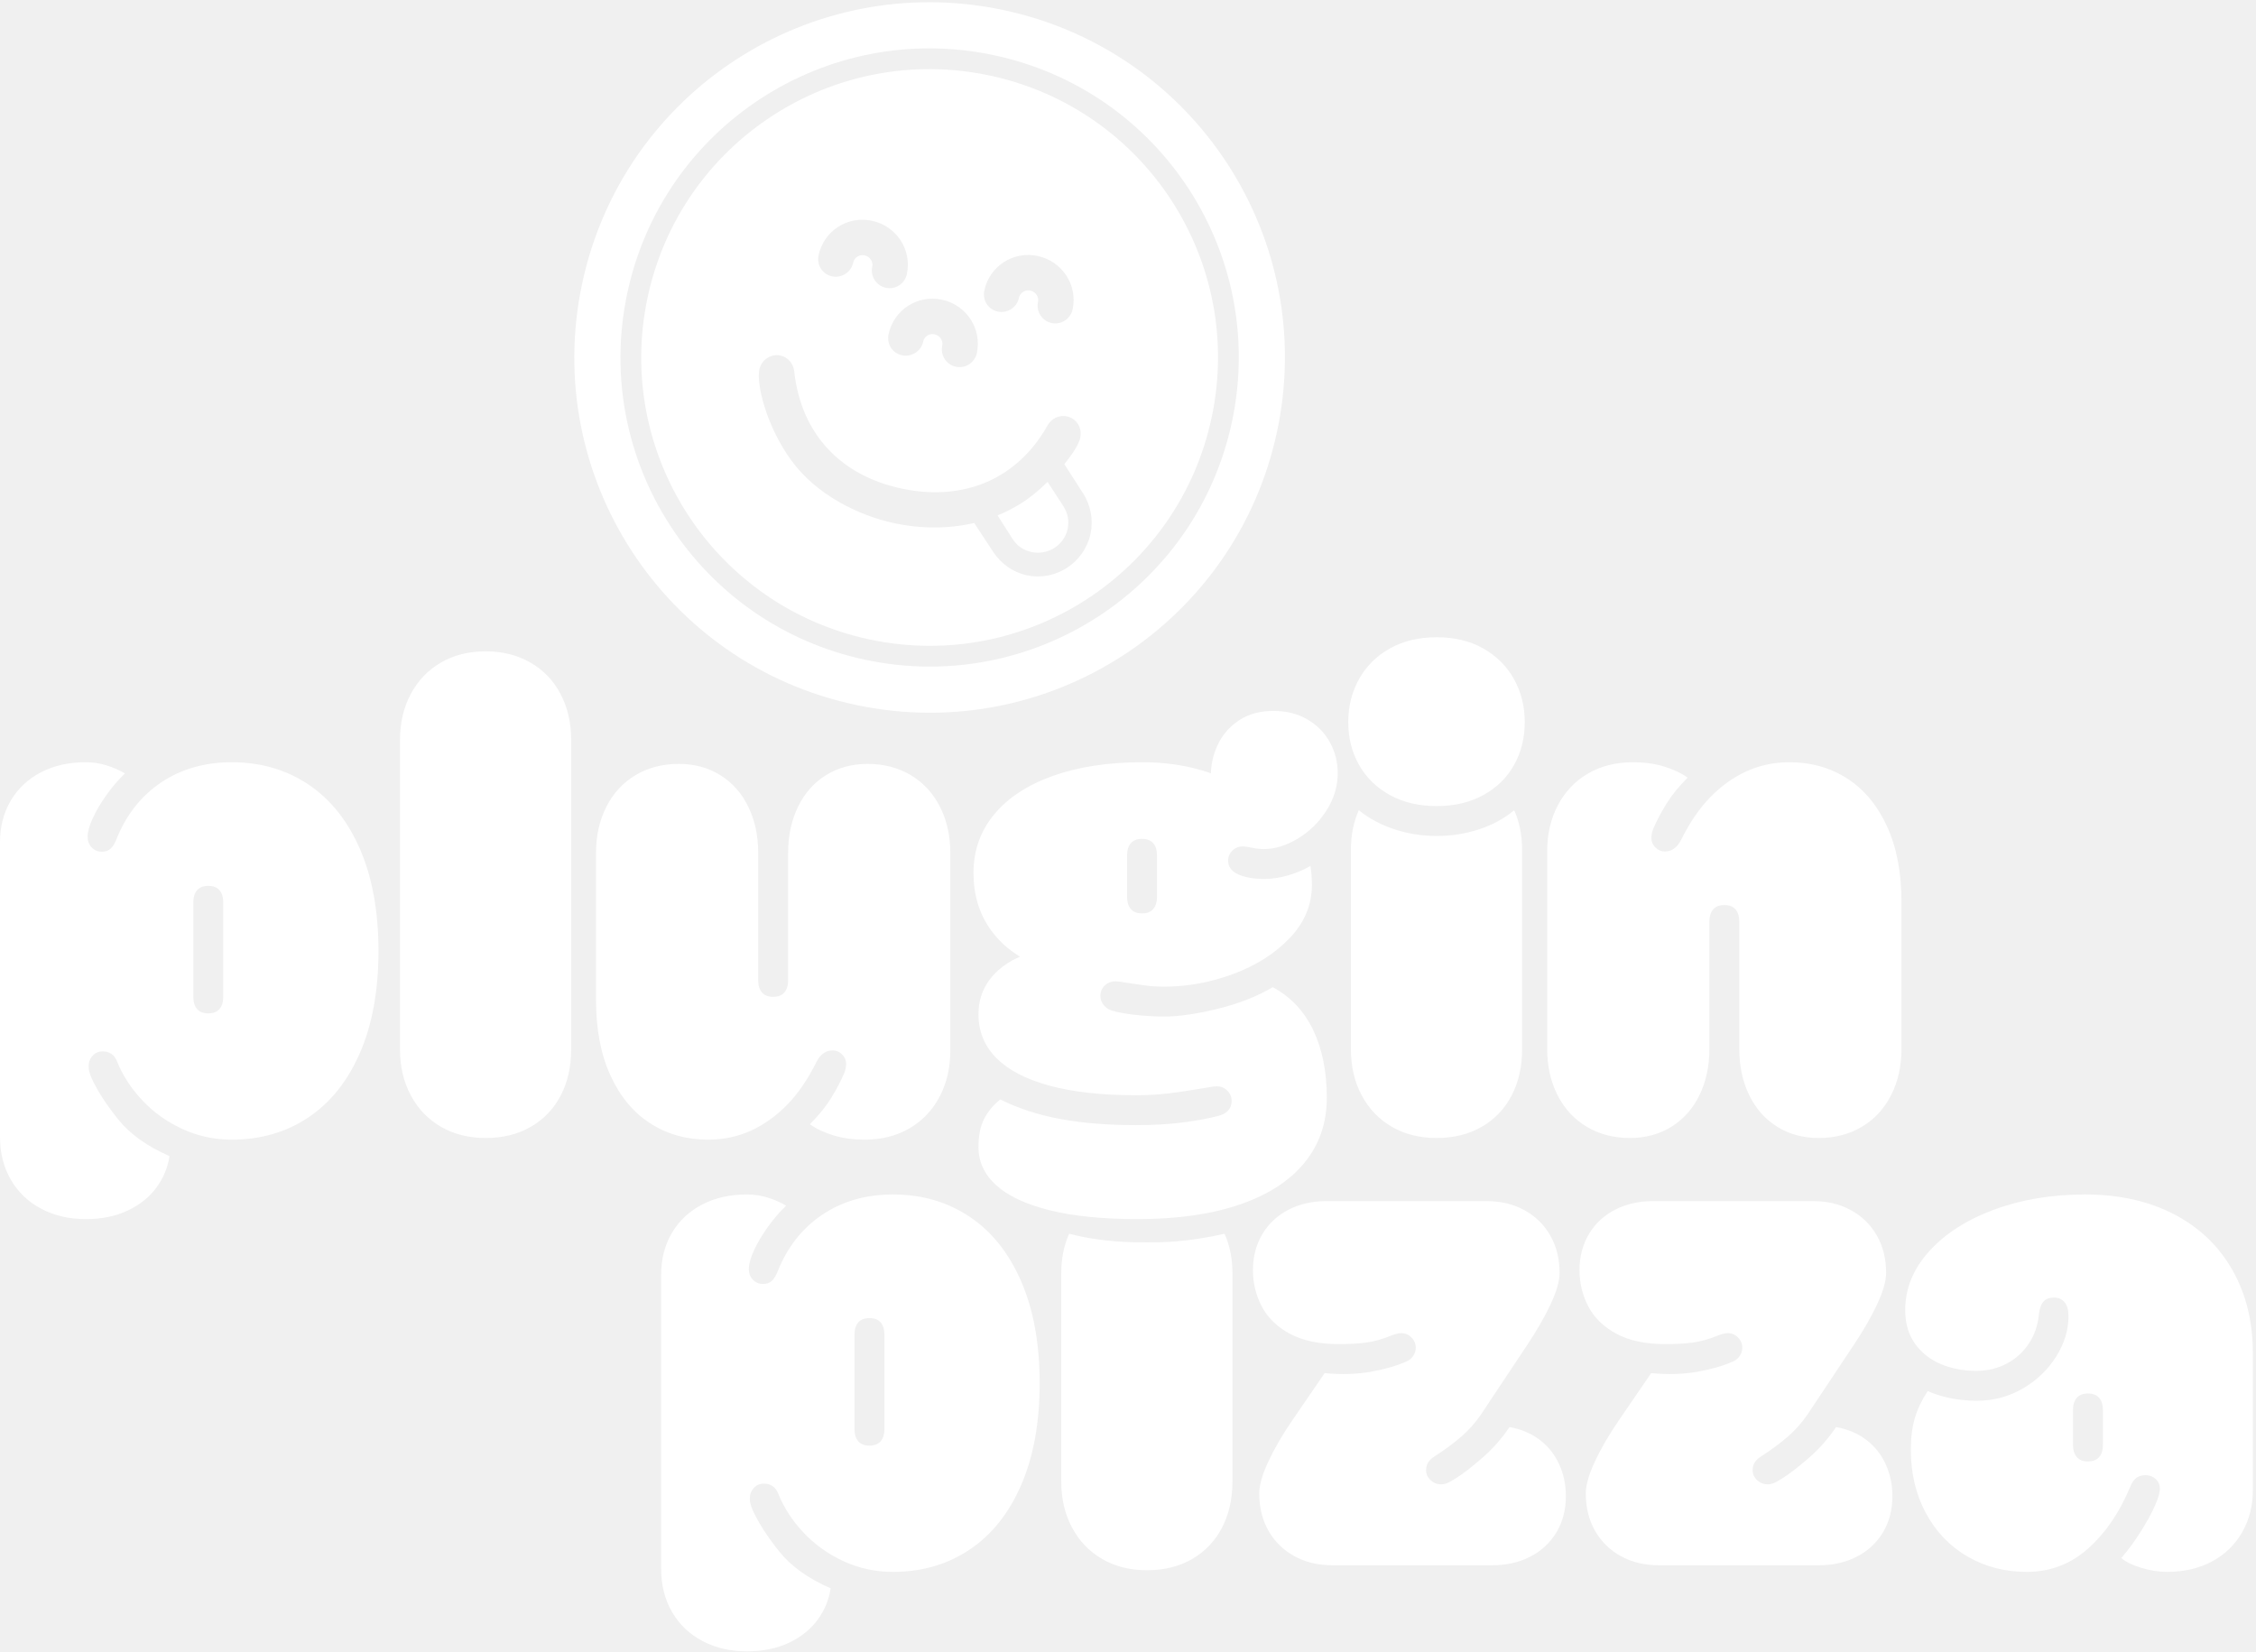
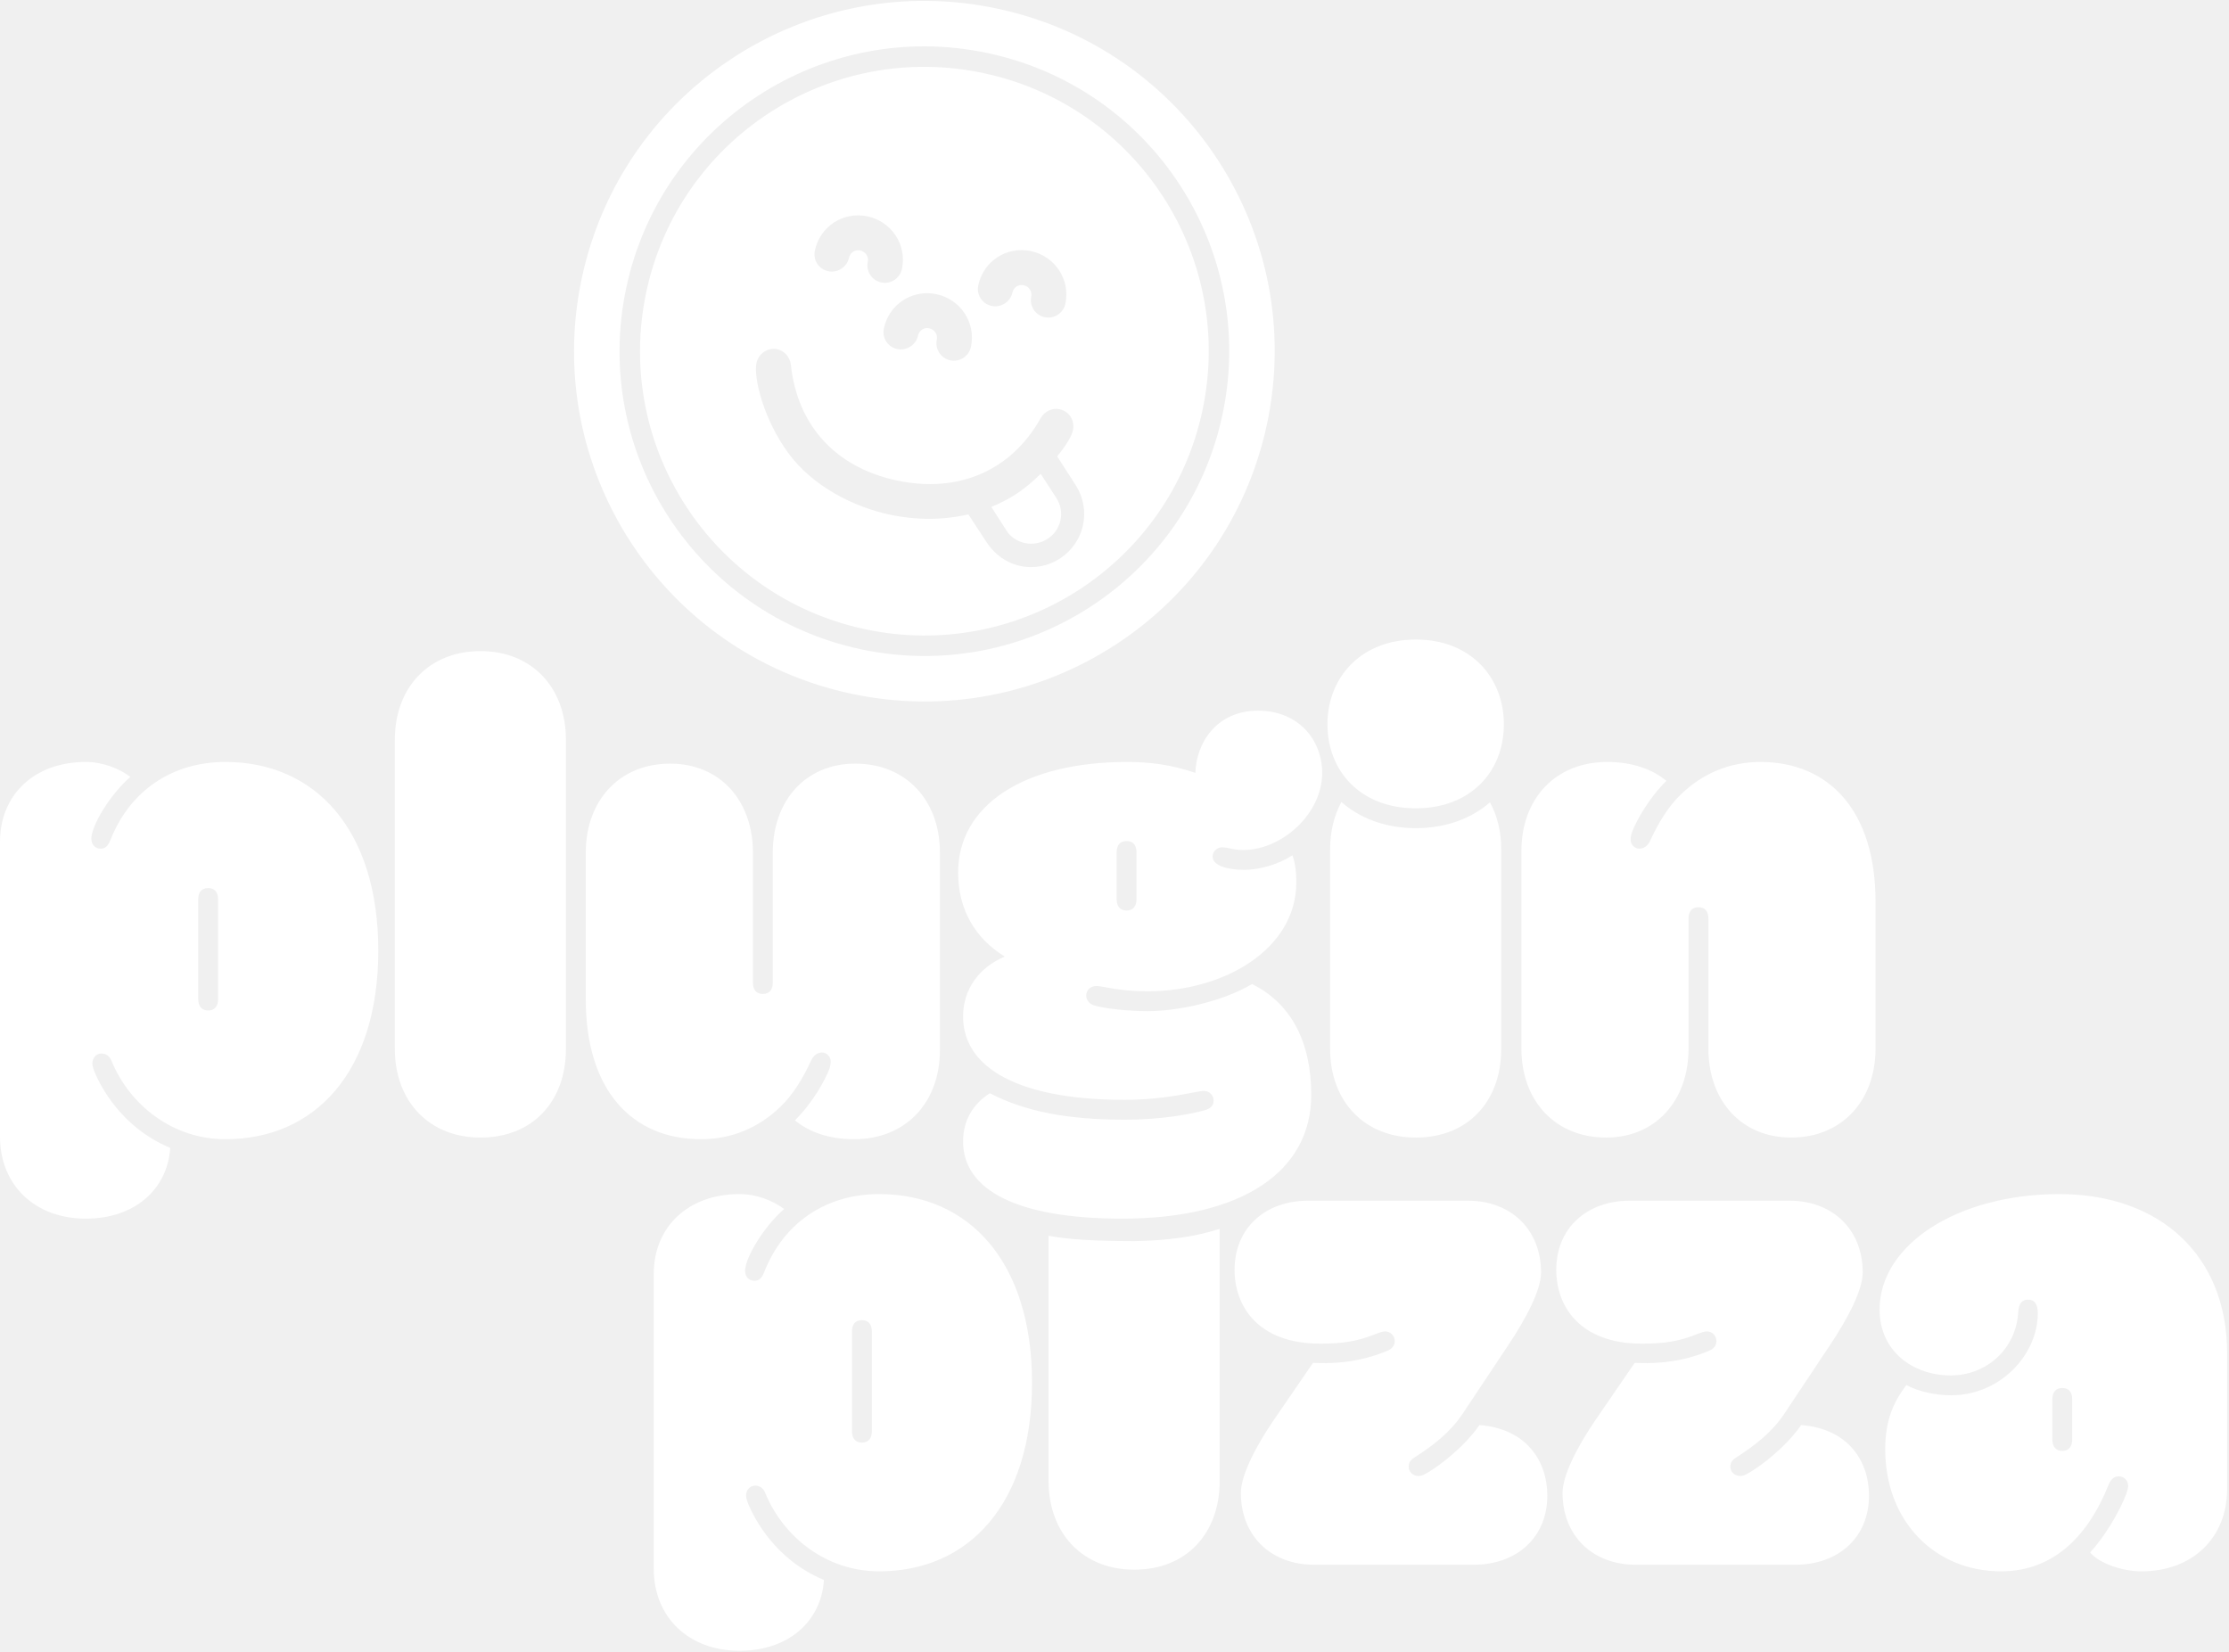
- <svg xmlns="http://www.w3.org/2000/svg" width="489" height="358">
+ <svg xmlns="http://www.w3.org/2000/svg" width="490" height="363">
  <g fill="#FFF" fill-rule="nonzero">
-     <path d="M18.589 264.294c3.474 0 6.516-.623 9.126-1.87 2.61-1.245 4.67-2.896 6.18-4.951 1.51-2.056 2.454-4.317 2.832-6.783v-.062c-4.822-2.1-8.515-4.74-11.079-7.916-2.563-3.177-4.48-6.135-5.748-8.876-.46-1.018-.69-1.904-.69-2.659 0-.908.289-1.675.868-2.301.579-.627 1.297-.94 2.156-.94 1.518 0 2.56.717 3.123 2.151 1.23 3.048 3.057 5.864 5.48 8.448 2.422 2.584 5.31 4.652 8.662 6.205 3.353 1.553 6.931 2.329 10.736 2.329 6.258 0 11.789-1.603 16.592-4.809 4.802-3.206 8.538-7.883 11.206-14.031 2.668-6.149 4.003-13.505 4.003-22.07s-1.335-15.922-4.003-22.07c-2.668-6.149-6.404-10.826-11.206-14.032-4.803-3.205-10.334-4.808-16.592-4.808-5.856 0-10.963 1.463-15.32 4.39-4.357 2.928-7.591 7.05-9.702 12.367-.353.888-.769 1.55-1.246 1.988-.477.438-1.102.657-1.877.657-.903 0-1.645-.312-2.225-.936-.58-.624-.871-1.392-.871-2.304 0-1.066.369-2.405 1.107-4.017.738-1.611 1.727-3.289 2.967-5.032a33.262 33.262 0 0 1 4.014-4.69 18.578 18.578 0 0 0-4.06-1.77 15.237 15.237 0 0 0-4.433-.653c-3.684 0-6.926.73-9.725 2.189-2.8 1.46-4.976 3.505-6.531 6.136C.778 176.206 0 179.196 0 182.546v63.949c0 3.493.79 6.59 2.368 9.294 1.58 2.704 3.78 4.797 6.604 6.28 2.823 1.484 6.028 2.225 9.617 2.225Zm26.556-44.6c-1.08 0-1.89-.316-2.431-.948-.54-.631-.81-1.491-.81-2.58v-20.588c0-1.09.27-1.95.81-2.581s1.35-.947 2.43-.947 1.89.316 2.43.947c.54.631.81 1.492.81 2.581v20.587c0 1.09-.27 1.95-.81 2.581-.54.632-1.35.947-2.43.947Zm60.145 27.016c3.732 0 6.998-.813 9.797-2.44 2.799-1.627 4.952-3.888 6.46-6.783 1.506-2.894 2.26-6.232 2.26-10.012V160.44c0-3.732-.766-7.058-2.297-9.976-1.53-2.92-3.708-5.192-6.531-6.819-2.823-1.627-6.053-2.44-9.69-2.44-3.684 0-6.925.813-9.724 2.44-2.8 1.627-4.977 3.9-6.532 6.819-1.555 2.918-2.332 6.244-2.332 9.976v67.035c0 3.732.777 7.058 2.332 9.976 1.555 2.92 3.733 5.192 6.532 6.819 2.799 1.627 6.04 2.44 9.725 2.44Zm82.107.359c3.684 0 6.926-.813 9.725-2.44 2.8-1.627 4.976-3.912 6.532-6.855 1.555-2.942 2.332-6.28 2.332-10.012v-42.848c0-3.732-.747-7.07-2.242-10.012-1.495-2.943-3.603-5.227-6.324-6.854-2.721-1.627-5.843-2.44-9.365-2.44-3.39 0-6.392.813-9.008 2.44-2.616 1.627-4.64 3.911-6.072 6.854-1.431 2.943-2.147 6.28-2.147 10.012v27.663c0 1.086-.27 1.946-.81 2.579-.54.632-1.35.949-2.43.949s-1.89-.317-2.43-.95c-.54-.632-.811-1.492-.811-2.578v-27.663c0-3.732-.716-7.07-2.148-10.012-1.431-2.943-3.455-5.227-6.07-6.854-2.616-1.627-5.619-2.44-9.01-2.44-3.522 0-6.643.813-9.364 2.44-2.72 1.627-4.828 3.911-6.323 6.854s-2.242 6.28-2.242 10.012v31.867c0 6.381 1.05 11.854 3.149 16.417 2.1 4.564 4.98 8.017 8.643 10.359 3.662 2.341 7.822 3.512 12.478 3.512 3.38 0 6.507-.663 9.384-1.989 2.877-1.326 5.512-3.228 7.904-5.705 2.301-2.381 4.378-5.438 6.23-9.17.86-1.656 2.03-2.484 3.511-2.484.78 0 1.46.29 2.039.873.58.582.869 1.24.869 1.972 0 .797-.159 1.546-.477 2.246-.688 1.604-1.61 3.344-2.763 5.22-1.153 1.878-2.694 3.777-4.62 5.698 1.5 1.044 3.246 1.861 5.236 2.452 1.99.591 4.198.887 6.624.887Zm59.212 17.225c8.565 0 15.92-1.048 22.066-3.144 6.145-2.096 10.834-5.119 14.067-9.068 3.233-3.95 4.85-8.645 4.85-14.087 0-5.652-.978-10.535-2.932-14.65s-4.882-7.225-8.783-9.33c-3.384 2.005-7.36 3.567-11.929 4.686-4.569 1.12-8.416 1.679-11.541 1.679a55.65 55.65 0 0 1-6.556-.39c-2.195-.26-3.86-.58-4.997-.956-.648-.216-1.2-.615-1.656-1.197-.456-.582-.685-1.221-.685-1.917 0-.906.314-1.66.941-2.264.628-.603 1.418-.904 2.372-.904.533.005 1.53.137 2.988.396 1.009.16 2.15.326 3.422.496 1.273.17 2.663.256 4.171.256 4.982 0 9.948-.916 14.897-2.748 4.95-1.832 9.03-4.425 12.24-7.778 3.212-3.353 4.817-7.196 4.817-11.528 0-.733-.028-1.45-.084-2.153a23.862 23.862 0 0 0-.234-1.967 21.22 21.22 0 0 1-4.915 2.07c-1.77.502-3.443.752-5.02.752-2.366 0-4.275-.332-5.727-.998-1.452-.665-2.178-1.652-2.178-2.96 0-.863.312-1.596.936-2.196.624-.6 1.368-.9 2.232-.9.467.006 1.1.095 1.896.27.885.203 1.784.305 2.697.305 2.396 0 4.85-.758 7.364-2.275 2.513-1.516 4.58-3.548 6.2-6.095 1.621-2.548 2.432-5.242 2.432-8.082 0-2.392-.563-4.617-1.687-6.675-1.125-2.057-2.74-3.708-4.845-4.952-2.105-1.244-4.57-1.866-7.392-1.866-2.919 0-5.395.67-7.429 2.01-2.033 1.34-3.564 3.074-4.593 5.203-1.029 2.13-1.543 4.342-1.543 6.639l.006-.322-.747-.258a39.972 39.972 0 0 0-2.448-.728l-.795-.2c-3.42-.813-7.045-1.22-10.873-1.22-7.369 0-13.816.982-19.343 2.943-5.526 1.962-9.785 4.75-12.775 8.362s-4.486 7.835-4.486 12.668c0 4.737 1.232 8.84 3.696 12.309 1.643 2.312 3.738 4.247 6.284 5.805l.119.07-.403.17a16.266 16.266 0 0 0-4.319 2.77l-.46.432c-2.56 2.5-3.84 5.54-3.84 9.12 0 3.714 1.299 6.877 3.896 9.49 2.598 2.613 6.442 4.609 11.534 5.987 5.091 1.378 11.327 2.067 18.708 2.067 2.525 0 4.9-.136 7.124-.408 2.224-.272 4.585-.623 7.082-1.054 1.81-.317 2.906-.475 3.29-.475.906 0 1.673.311 2.3.935.627.624.94 1.368.94 2.233 0 .822-.25 1.514-.751 2.074-.501.561-1.219.952-2.153 1.174-1.897.52-4.382.984-7.454 1.391-3.072.407-6.532.61-10.378.61-6.173 0-11.656-.447-16.45-1.34-4.795-.894-9.116-2.304-12.963-4.229-1.564 1.263-2.742 2.695-3.535 4.296-.794 1.602-1.19 3.605-1.19 6.01 0 3.198 1.278 5.959 3.835 8.284 2.557 2.325 6.407 4.132 11.55 5.42 5.145 1.288 11.523 1.932 19.137 1.932Zm.933-66.276c-1.08 0-1.89-.316-2.43-.949-.54-.633-.81-1.492-.81-2.579v-9.104c0-1.086.27-1.946.81-2.578.54-.633 1.35-.95 2.43-.95s1.89.317 2.43.95c.54.632.81 1.492.81 2.578v9.104c0 1.087-.27 1.946-.81 2.579-.54.633-1.35.95-2.43.95Zm63.864-23.265c3.875 0 7.26-.802 10.155-2.404 2.895-1.603 5.108-3.78 6.64-6.532 1.53-2.751 2.296-5.85 2.296-9.294 0-3.397-.778-6.496-2.333-9.295-1.555-2.799-3.768-5.012-6.639-6.639-2.87-1.627-6.244-2.44-10.12-2.44-3.875 0-7.26.813-10.155 2.44-2.895 1.627-5.12 3.84-6.675 6.64-1.555 2.798-2.333 5.897-2.333 9.294 0 3.445.778 6.544 2.333 9.299 1.555 2.754 3.78 4.931 6.675 6.531 2.895 1.6 6.28 2.4 10.156 2.4Zm0 71.957c3.732 0 6.997-.813 9.797-2.44 2.799-1.627 4.952-3.888 6.459-6.783 1.507-2.894 2.26-6.232 2.26-10.012v-43.278c0-3.14-.57-5.987-1.713-8.544-2.163 1.813-4.715 3.196-7.655 4.15a29.45 29.45 0 0 1-9.147 1.43c-3.16 0-6.201-.478-9.124-1.435-2.924-.957-5.507-2.341-7.752-4.154-1.143 2.557-1.714 5.407-1.714 8.553v43.278c0 3.732.777 7.058 2.332 9.976 1.555 2.92 3.732 5.192 6.531 6.819 2.8 1.627 6.041 2.44 9.726 2.44Zm82.82 0c3.522 0 6.644-.813 9.365-2.44 2.72-1.627 4.829-3.912 6.324-6.854 1.494-2.943 2.242-6.28 2.242-10.013v-31.866c0-6.381-1.05-11.854-3.15-16.418-2.1-4.564-4.98-8.016-8.643-10.358-3.663-2.342-7.822-3.512-12.477-3.512-3.374 0-6.501.663-9.38 1.989-2.88 1.325-5.516 3.227-7.908 5.705-2.302 2.381-4.379 5.438-6.232 9.17-.859 1.656-2.029 2.484-3.51 2.484-.78 0-1.46-.291-2.039-.873-.579-.582-.868-1.24-.868-1.972 0-.797.158-1.546.475-2.246.689-1.604 1.61-3.344 2.764-5.221 1.153-1.877 2.693-3.776 4.62-5.698-1.5-1.043-3.246-1.86-5.236-2.452-1.99-.59-4.198-.886-6.623-.886-3.685 0-6.926.813-9.725 2.44-2.8 1.627-4.977 3.912-6.532 6.854-1.555 2.943-2.332 6.28-2.332 10.012v42.848c0 3.733.747 7.07 2.242 10.013 1.495 2.942 3.603 5.227 6.323 6.854 2.72 1.627 5.842 2.44 9.364 2.44 3.39 0 6.394-.813 9.01-2.44 2.615-1.627 4.639-3.912 6.07-6.854 1.432-2.943 2.148-6.28 2.148-10.013v-27.662c0-1.086.27-1.946.81-2.579.54-.633 1.35-.95 2.43-.95s1.89.317 2.43.95c.54.633.81 1.493.81 2.579v27.662c0 3.733.716 7.07 2.148 10.013 1.432 2.942 3.456 5.227 6.072 6.854 2.616 1.627 5.618 2.44 9.008 2.44ZM161.904 358c3.474 0 6.516-.623 9.125-1.87 2.61-1.246 4.67-2.896 6.18-4.952 1.51-2.055 2.455-4.316 2.833-6.782v-.062c-4.822-2.1-8.515-4.74-11.079-7.916-2.563-3.177-4.48-6.136-5.748-8.876-.46-1.018-.691-1.904-.691-2.66 0-.907.29-1.674.868-2.3.58-.627 1.298-.94 2.156-.94 1.519 0 2.56.717 3.124 2.15 1.23 3.049 3.057 5.865 5.479 8.449 2.422 2.583 5.31 4.652 8.662 6.204 3.353 1.553 6.932 2.33 10.737 2.33 6.258 0 11.789-1.603 16.591-4.81 4.803-3.205 8.539-7.882 11.207-14.03 2.668-6.149 4.002-13.506 4.002-22.07 0-8.565-1.334-15.922-4.002-22.07-2.668-6.149-6.404-10.826-11.207-14.032-4.802-3.206-10.333-4.809-16.591-4.809-5.857 0-10.963 1.464-15.32 4.391-4.358 2.928-7.591 7.05-9.702 12.367-.354.888-.769 1.55-1.246 1.988-.477.438-1.103.656-1.877.656-.903 0-1.645-.312-2.226-.935-.58-.624-.87-1.392-.87-2.304 0-1.067.368-2.405 1.106-4.017.738-1.611 1.727-3.289 2.968-5.032a33.262 33.262 0 0 1 4.013-4.69 18.578 18.578 0 0 0-4.06-1.77 15.237 15.237 0 0 0-4.432-.654c-3.685 0-6.926.73-9.725 2.19-2.8 1.459-4.977 3.504-6.532 6.136-1.555 2.632-2.332 5.622-2.332 8.972V340.2c0 3.492.79 6.59 2.368 9.294 1.58 2.703 3.78 4.797 6.603 6.28 2.823 1.483 6.029 2.225 9.618 2.225Zm26.555-44.6c-1.08 0-1.89-.316-2.43-.948-.54-.631-.81-1.492-.81-2.58v-20.588c0-1.09.27-1.95.81-2.581.54-.632 1.35-.947 2.43-.947s1.89.315 2.43.947c.54.631.81 1.491.81 2.58v20.588c0 1.09-.27 1.95-.81 2.581-.54.632-1.35.947-2.43.947Zm60.162 27.016c3.732 0 6.998-.814 9.797-2.44 2.8-1.627 4.952-3.888 6.46-6.783 1.507-2.895 2.26-6.232 2.26-10.012v-45.166c0-3.14-.57-5.987-1.713-8.544-8.252 1.868-13.645 1.868-16.804 1.868-3.16 0-9.725 0-16.874-1.876-1.143 2.556-1.715 5.406-1.715 8.552v45.166c0 3.732.778 7.057 2.333 9.976 1.555 2.919 3.732 5.192 6.531 6.819 2.8 1.626 6.04 2.44 9.725 2.44Zm74.856-1.077c3.063 0 5.802-.622 8.218-1.866 2.417-1.244 4.307-3.002 5.67-5.275 1.364-2.273 2.046-4.893 2.046-7.86 0-2.432-.474-4.707-1.42-6.823a13.683 13.683 0 0 0-4.178-5.31c-1.839-1.423-4.044-2.365-6.615-2.827a33.789 33.789 0 0 1-5.876 6.659c-2.278 1.99-4.228 3.495-5.85 4.513l-.135.071c-.624.402-1.154.697-1.591.886a3.477 3.477 0 0 1-1.393.283c-.865 0-1.62-.3-2.268-.9-.648-.601-.972-1.334-.972-2.201 0-1.17.567-2.122 1.7-2.859 2.309-1.489 4.288-2.95 5.938-4.385a24.715 24.715 0 0 0 4.286-4.834l9.833-14.785c2.153-3.206 3.888-6.208 5.203-9.007 1.316-2.8 1.974-5.084 1.974-6.855 0-3.062-.67-5.765-2.01-8.11-1.34-2.344-3.205-4.175-5.598-5.49-2.392-1.316-5.143-1.974-8.254-1.974H287.52c-3.063 0-5.802.622-8.218 1.866-2.417 1.244-4.307 3.002-5.67 5.275-1.364 2.273-2.046 4.893-2.046 7.86 0 2.774.634 5.382 1.902 7.822 1.268 2.44 3.29 4.414 6.065 5.922 2.775 1.507 6.316 2.26 10.622 2.26 2.422 0 4.462-.119 6.12-.357 1.658-.239 3.332-.708 5.023-1.407 1.054-.413 1.848-.62 2.382-.62.862 0 1.605.313 2.23.938.625.626.938 1.37.938 2.231 0 .65-.186 1.246-.558 1.788-.372.542-.86.942-1.466 1.2-2.12.946-4.692 1.686-7.718 2.221-3.027.535-6.362.634-10.006.298l-6.993 10.216c-2.105 3.062-3.828 6.017-5.168 8.864-1.34 2.847-2.01 5.18-2.01 6.998 0 3.062.67 5.765 2.01 8.11 1.34 2.344 3.206 4.175 5.599 5.49 2.392 1.316 5.143 1.974 8.253 1.974h34.666Zm70.78 0c3.063 0 5.802-.622 8.219-1.866 2.416-1.244 4.306-3.002 5.67-5.275 1.363-2.273 2.045-4.893 2.045-7.86 0-2.432-.473-4.707-1.42-6.823a13.683 13.683 0 0 0-4.178-5.31c-1.839-1.423-4.043-2.365-6.614-2.827a33.789 33.789 0 0 1-5.877 6.659c-2.278 1.99-4.228 3.495-5.85 4.513l-.135.071c-.623.402-1.154.697-1.591.886a3.477 3.477 0 0 1-1.393.283c-.864 0-1.62-.3-2.268-.9-.648-.601-.972-1.334-.972-2.201 0-1.17.567-2.122 1.7-2.859 2.309-1.489 4.288-2.95 5.938-4.385a24.715 24.715 0 0 0 4.286-4.834l9.833-14.785c2.153-3.206 3.888-6.208 5.204-9.007 1.315-2.8 1.973-5.084 1.973-6.855 0-3.062-.67-5.765-2.01-8.11-1.339-2.344-3.205-4.175-5.597-5.49-2.393-1.316-5.144-1.974-8.254-1.974H358.3c-3.062 0-5.802.622-8.218 1.866-2.416 1.244-4.306 3.002-5.67 5.275-1.364 2.273-2.046 4.893-2.046 7.86 0 2.774.634 5.382 1.902 7.822 1.268 2.44 3.29 4.414 6.065 5.922 2.775 1.507 6.316 2.26 10.622 2.26 2.422 0 4.462-.119 6.12-.357 1.658-.239 3.333-.708 5.023-1.407 1.054-.413 1.848-.62 2.382-.62.862 0 1.605.313 2.23.938.625.626.938 1.37.938 2.231 0 .65-.186 1.246-.558 1.788-.372.542-.86.942-1.466 1.2-2.119.946-4.692 1.686-7.718 2.221-3.026.535-6.362.634-10.005.298l-6.994 10.216c-2.105 3.062-3.828 6.017-5.167 8.864-1.34 2.847-2.01 5.18-2.01 6.998 0 3.062.67 5.765 2.01 8.11 1.34 2.344 3.205 4.175 5.598 5.49 2.392 1.316 5.144 1.974 8.254 1.974h34.666Zm75.477 1.436c3.685 0 6.926-.754 9.726-2.261 2.799-1.507 4.976-3.613 6.53-6.316 1.556-2.704 2.333-5.778 2.333-9.223v-29.57c0-6.89-1.495-12.943-4.485-18.158-2.99-5.216-7.225-9.235-12.704-12.058-5.479-2.823-11.878-4.235-19.199-4.235-7.225 0-13.804 1.1-19.737 3.302-5.934 2.2-10.623 5.215-14.068 9.043-3.445 3.828-5.167 8.063-5.167 12.704 0 2.888.707 5.318 2.12 7.29 1.415 1.973 3.284 3.45 5.608 4.432 2.323.983 4.89 1.474 7.703 1.474 2.354 0 4.522-.514 6.502-1.542a12.889 12.889 0 0 0 4.85-4.35c1.251-1.872 1.983-4 2.194-6.385.167-1.307.51-2.237 1.03-2.789.519-.551 1.276-.827 2.271-.827.952 0 1.709.339 2.272 1.016.562.678.843 1.683.843 3.014 0 3.003-.891 5.925-2.675 8.767-1.783 2.841-4.193 5.148-7.228 6.919s-6.365 2.657-9.988 2.657c-1.861 0-3.723-.181-5.585-.543-1.862-.361-3.538-.883-5.028-1.565-1.253 1.87-2.178 3.794-2.774 5.769-.597 1.974-.895 4.291-.895 6.95 0 5.12 1.088 9.702 3.265 13.745 2.178 4.043 5.18 7.177 9.008 9.402 3.828 2.225 8.11 3.338 12.847 3.338 5.08 0 9.509-1.682 13.288-5.046 3.78-3.364 6.814-7.802 9.105-13.315.434-1.044.921-1.74 1.463-2.088.542-.348 1.18-.522 1.911-.522.818 0 1.538.271 2.162.814.624.544.936 1.271.936 2.183 0 .197-.027.415-.08.654-.055.24-.111.506-.17.799a.375.375 0 0 0-.081.233c-.579 1.828-1.672 4.057-3.279 6.688-1.607 2.631-3.194 4.83-4.762 6.595.97.829 2.414 1.537 4.334 2.124 1.92.587 3.788.88 5.604.88Zm-17.153-23.95c-1.08 0-1.89-.317-2.43-.948-.541-.631-.811-1.492-.811-2.581v-7.668c0-1.089.27-1.95.81-2.58.54-.633 1.35-.948 2.43-.948s1.89.315 2.43.947c.54.632.81 1.492.81 2.58v7.669c0 1.09-.27 1.95-.81 2.581s-1.35.947-2.43.947ZM217.51 2.183c41.61 8.844 68.152 49.715 59.307 91.326-8.844 41.612-49.715 68.153-91.326 59.308-41.612-8.844-68.153-49.715-59.308-91.326 8.844-41.612 49.715-68.153 91.326-59.308Zm-2.08 9.781c-36.207-7.696-71.77 15.399-79.466 51.606-7.696 36.207 15.399 71.77 51.606 79.466 36.207 7.696 71.77-15.399 79.466-51.606 7.696-36.207-15.399-71.77-51.606-79.466Z" />
-     <path d="M214.494 16.366c33.776 7.179 55.32 40.353 48.14 74.128-7.179 33.776-40.353 55.32-74.128 48.14-33.776-7.179-55.32-40.353-48.14-74.128 7.179-33.776 40.353-55.32 74.128-48.14Zm16.727 73.898c-1.59-.338-3.283.432-4.13 1.914-6.54 11.703-18.215 16.598-31.633 13.746-13.544-2.879-21.873-12.16-23.307-25.424-.171-1.698-1.404-3.09-2.994-3.428-2.035-.432-4.116.92-4.562 3.018-.69 3.243 1.596 12.502 7.016 19.835 5.306 7.242 14.304 11.813 22.252 13.503 6.041 1.284 11.907 1.202 17.29-.047l.013-.004 4.107 6.263c1.716 2.558 4.244 4.425 7.296 5.074 6.295 1.338 12.477-2.732 13.815-9.027.622-2.925.086-6.03-1.603-8.715l-4.089-6.349.636-.796c1.473-1.903 2.561-3.67 2.833-4.95.42-1.971-.651-4.126-2.94-4.613Zm-4.15 14.205 3.405 5.243c1.002 1.542 1.3 3.267.948 4.92-.797 3.752-4.48 5.76-7.787 5.058-1.717-.365-3.235-1.352-4.173-2.88l-3.242-5.076c1.743-.693 3.462-1.59 5.068-2.579 1.76-1.088 3.846-2.771 5.781-4.686Zm-22.908-39.496c-5.278-1.122-10.43 2.17-11.566 7.51-.433 2.036.792 4.09 2.954 4.55 2.035.433 4.117-.92 4.55-2.954a2.054 2.054 0 0 1 2.467-1.603c1.144.244 1.909 1.337 1.666 2.481-.433 2.035.856 4.104 2.954 4.55 2.098.446 4.117-.92 4.55-2.955 1.135-5.341-2.297-10.457-7.575-11.58Zm20.757-9.479c-5.278-1.122-10.43 2.17-11.566 7.511-.433 2.035.792 4.09 2.954 4.55 2.035.432 4.117-.92 4.55-2.955a2.054 2.054 0 0 1 2.467-1.602c1.145.243 1.91 1.336 1.666 2.48-.433 2.036.856 4.104 2.954 4.55 2.099.446 4.117-.92 4.55-2.954 1.135-5.342-2.297-10.458-7.575-11.58Zm-35.928-7.636c-5.278-1.122-10.43 2.169-11.566 7.51-.433 2.035.792 4.09 2.954 4.55 2.035.432 4.117-.92 4.55-2.955a2.054 2.054 0 0 1 2.467-1.602c1.145.243 1.91 1.336 1.666 2.481-.433 2.035.856 4.103 2.954 4.55 2.099.445 4.117-.92 4.55-2.955 1.135-5.342-2.297-10.458-7.575-11.58Z" />
+     <path d="M162.555 362.916c11.132 0 17.898-6.766 18.553-15.278v-.291c-10.986-4.584-15.424-13.969-16.443-16.297-.29-.655-.655-1.6-.655-2.256 0-1.236.874-2.182 1.965-2.182 1.018 0 1.746.51 2.182 1.455 4.002 9.894 13.533 17.388 25.1 17.388 19.79 0 33.613-14.914 33.613-41.47 0-26.555-13.824-41.47-33.613-41.47-11.64 0-20.953 6.258-25.245 17.098-.51 1.31-1.091 1.964-2.183 1.964-1.237 0-2.037-.946-2.037-2.182 0-2.91 4.147-9.75 8.585-13.605-2.546-1.892-6.111-3.274-9.822-3.274-11.35 0-18.843 7.275-18.843 17.533v64.824c0 10.768 7.785 18.043 18.843 18.043Zm26.92-45.762c-1.529 0-2.183-1.091-2.183-2.474V292.71c0-1.455.654-2.474 2.182-2.474s2.183 1.019 2.183 2.474v21.971c0 1.383-.655 2.474-2.183 2.474Zm59.876 27.937c11.495 0 18.77-8.003 18.77-19.498v-55.436c-5.13 1.693-11.4 2.592-18.807 2.698-8.714 0-14.983-.395-18.806-1.187v53.925c0 11.495 7.493 19.498 18.843 19.498ZM323.996 344c9.385 0 16.152-5.966 16.152-15.206 0-7.493-4.511-14.696-14.915-15.496-3.565 5.093-8.949 8.949-10.84 10.113-.728.436-1.674 1.091-2.547 1.091-1.164 0-2.182-.873-2.182-2.037 0-.873.436-1.528 1.164-1.964 4.438-2.838 8.075-5.748 10.695-9.677l9.967-14.987c4.001-5.966 7.275-12.223 7.275-16.079 0-9.385-6.548-15.787-16.078-15.787h-35.14c-9.386 0-16.152 5.966-16.152 15.205 0 7.93 5.093 16.224 18.843 16.224 4.875 0 8.294-.509 12.296-2.182.8-.291 1.455-.51 1.964-.51 1.164 0 2.11.946 2.11 2.11 0 .946-.582 1.674-1.382 2.038-2.983 1.31-8.585 3.2-16.588 2.764l-8.585 12.514c-4.001 5.82-7.275 12.222-7.275 16.078 0 9.386 6.547 15.788 16.078 15.788h35.14Zm70.717 0c9.385 0 16.151-5.966 16.151-15.206 0-7.493-4.51-14.696-14.914-15.496-3.565 5.093-8.949 8.949-10.84 10.113-.728.436-1.674 1.091-2.547 1.091-1.164 0-2.182-.873-2.182-2.037 0-.873.436-1.528 1.164-1.964 4.438-2.838 8.075-5.748 10.694-9.677l9.968-14.987c4.001-5.966 7.275-12.223 7.275-16.079 0-9.385-6.548-15.787-16.079-15.787h-35.14c-9.385 0-16.15 5.966-16.15 15.205 0 7.93 5.092 16.224 18.842 16.224 4.875 0 8.294-.509 12.296-2.182.8-.291 1.455-.51 1.964-.51 1.164 0 2.11.946 2.11 2.11 0 .946-.582 1.674-1.382 2.038-2.983 1.31-8.585 3.2-16.588 2.764l-8.585 12.514c-4.002 5.82-7.276 12.222-7.276 16.078 0 9.386 6.548 15.788 16.079 15.788h35.14Zm76.028 1.455c11.35 0 18.843-7.494 18.843-18.043v-29.974c0-21.172-14.478-34.922-36.886-34.922-22.263 0-39.505 11.058-39.505 25.39 0 9.24 7.42 14.479 15.642 14.479 7.784 0 14.405-5.748 14.841-14.042.146-1.891.874-2.619 2.183-2.619 1.31 0 2.11.873 2.11 2.983 0 9.094-8.221 18.043-19.062 18.043-3.273 0-6.984-.727-9.821-2.255-3.056 4.001-4.657 8.075-4.657 14.114 0 15.933 10.986 26.846 25.464 26.846 12.005 0 19.426-8.44 23.645-19.061.655-1.528 1.455-1.82 2.256-1.82 1.018 0 2.037.801 2.037 2.11 0 .437-.146.946-.437 1.82-1.455 3.855-4.802 9.457-7.93 12.804 2.037 2.401 7.057 4.147 11.277 4.147Zm-17.388-26.482c-1.528 0-2.183-1.092-2.183-2.474v-8.876c0-1.455.655-2.474 2.183-2.474 1.528 0 2.182 1.019 2.182 2.474v8.876c0 1.382-.654 2.474-2.182 2.474ZM18.843 267.916c11.132 0 17.898-6.766 18.552-15.278v-.291c-10.985-4.584-15.423-13.97-16.442-16.297-.29-.655-.655-1.6-.655-2.256 0-1.236.873-2.182 1.965-2.182 1.018 0 1.746.51 2.182 1.455 4.002 9.894 13.532 17.388 25.1 17.388 19.79 0 33.613-14.914 33.613-41.47 0-26.555-13.824-41.47-33.613-41.47-11.64 0-20.953 6.258-25.245 17.098-.51 1.31-1.092 1.964-2.183 1.964-1.237 0-2.037-.946-2.037-2.182 0-2.91 4.147-9.75 8.585-13.605-2.546-1.892-6.111-3.274-9.822-3.274C7.493 167.516 0 174.79 0 185.049v64.824c0 10.768 7.785 18.043 18.843 18.043Zm26.92-45.762c-1.529 0-2.183-1.091-2.183-2.474V197.71c0-1.455.654-2.474 2.182-2.474s2.183 1.019 2.183 2.474v21.971c0 1.383-.655 2.474-2.183 2.474Zm59.876 27.937c11.495 0 18.77-8.003 18.77-19.498v-67.952c0-11.495-7.494-19.498-18.77-19.498-11.35 0-18.844 8.003-18.844 19.498v67.952c0 11.495 7.494 19.498 18.844 19.498Zm82.139.364c11.35 0 18.843-8.076 18.843-19.57V187.45c0-11.495-7.42-19.57-18.625-19.57-10.84 0-18.116 8.075-18.116 19.57v28.593c0 1.455-.654 2.473-2.182 2.473s-2.183-1.018-2.183-2.473V187.45c0-11.495-7.275-19.57-18.188-19.57-11.132 0-18.553 8.075-18.553 19.57v32.303c0 19.935 10.186 30.702 25.319 30.702 6.766 0 12.732-2.546 17.46-7.13 2.765-2.619 4.948-6.257 6.767-10.185.509-1.092 1.31-1.746 2.4-1.746 1.02 0 1.892.945 1.892 1.891 0 .8-.145 1.31-.364 1.892-.873 2.182-3.346 6.984-7.493 11.131 2.983 2.474 7.348 4.147 13.023 4.147Zm58.93 17.461c26.192 0 41.543-10.258 41.543-27.21 0-11.35-4.22-20.007-13.023-24.372-6.548 3.928-16.442 5.965-22.918 5.965-4.438 0-9.676-.582-11.931-1.31-.873-.29-1.6-1.163-1.6-2.11 0-1.236.945-2.109 2.255-2.109 1.527 0 4.656 1.164 11.276 1.164 16.807 0 32.667-9.24 32.667-24.009 0-2.255-.291-4.438-.873-5.893-2.838 1.892-7.057 3.202-10.622 3.202-3.856 0-6.912-1.019-6.912-2.91 0-1.165.946-2.038 2.11-2.038 1.31 0 2.255.582 4.656.582 8.367 0 17.316-7.857 17.316-16.951 0-7.203-5.166-13.678-14.115-13.678-9.167 0-13.604 7.203-13.75 13.678-5.311-1.82-10.04-2.401-15.06-2.401-22.626 0-37.104 9.53-37.104 24.3 0 8.075 3.71 14.478 10.258 18.479-5.675 2.4-9.167 7.203-9.167 13.168 0 11.568 12.732 18.334 35.431 18.334 9.603 0 15.86-1.964 17.46-1.964 1.238 0 2.183.946 2.183 2.11s-.727 1.819-2.11 2.182c-2.691.728-8.875 2.038-17.533 2.038-12.44 0-21.899-1.82-29.538-5.82-3.565 2.255-5.893 5.82-5.893 10.621 0 10.404 11.35 16.952 34.994 16.952Zm.946-67.734c-1.528 0-2.182-1.091-2.182-2.473v-10.331c0-1.456.654-2.474 2.182-2.474s2.183 1.018 2.183 2.474v10.33c0 1.383-.655 2.474-2.183 2.474Zm63.587-22.48c12.077 0 19.353-8.076 19.353-18.48 0-10.258-7.276-18.625-19.353-18.625-12.077 0-19.425 8.367-19.425 18.625 0 10.404 7.348 18.48 19.425 18.48Zm0 72.39c11.495 0 18.77-8.004 18.77-19.499v-43.87c0-3.929-.872-7.421-2.473-10.331-4.001 3.492-9.603 5.675-16.297 5.675-6.693 0-12.295-2.183-16.37-5.748-1.6 2.983-2.473 6.475-2.473 10.404v43.87c0 11.495 7.494 19.498 18.843 19.498Zm82.503 0c11.131 0 18.552-8.076 18.552-19.571v-32.303c0-19.935-10.185-30.702-25.318-30.702-6.766 0-12.732 2.546-17.461 7.13-2.765 2.619-4.947 6.256-6.766 10.185-.51 1.091-1.31 1.746-2.401 1.746-1.019 0-1.892-.946-1.892-1.891 0-.8.146-1.31.364-1.892.873-2.183 3.347-6.984 7.494-11.131-2.983-2.474-7.348-4.147-13.023-4.147-11.35 0-18.843 8.075-18.843 19.57v43.435c0 11.495 7.42 19.57 18.625 19.57 10.84 0 18.115-8.075 18.115-19.57v-28.593c0-1.455.655-2.473 2.183-2.473 1.528 0 2.183 1.018 2.183 2.473v28.593c0 11.495 7.275 19.57 18.188 19.57ZM219.214 1.89c41.611 8.845 68.153 49.716 59.308 91.327-8.845 41.611-49.715 68.153-91.326 59.308-41.612-8.844-68.153-49.715-59.309-91.326 8.845-41.612 49.716-68.153 91.327-59.308Zm-2.08 9.782c-36.206-7.696-71.77 15.399-79.465 51.606-7.696 36.207 15.398 71.77 51.606 79.466 36.207 7.696 71.77-15.399 79.466-51.606 7.696-36.207-15.399-71.77-51.606-79.466Z" />
+     <path d="M216.2 16.074c33.775 7.179 55.318 40.353 48.139 74.128-7.18 33.776-40.353 55.32-74.129 48.14-33.775-7.18-55.319-40.353-48.14-74.129 7.18-33.775 40.354-55.319 74.13-48.14Zm16.725 73.898c-1.59-.338-3.282.432-4.128 1.914-6.542 11.703-18.217 16.598-31.634 13.746-13.545-2.879-21.874-12.16-23.308-25.424-.17-1.698-1.403-3.09-2.993-3.428-2.035-.432-4.117.92-4.563 3.018-.689 3.243 1.597 12.502 7.016 19.835 5.307 7.242 14.304 11.813 22.253 13.503 6.041 1.284 11.907 1.202 17.29-.047l.013-.004 4.107 6.263c1.716 2.558 4.243 4.425 7.296 5.074 6.295 1.338 12.477-2.732 13.815-9.027.622-2.925.085-6.03-1.604-8.715l-4.088-6.349.636-.796c1.473-1.903 2.561-3.67 2.833-4.95.42-1.971-.651-4.126-2.94-4.613Zm-4.149 14.205 3.405 5.243c1.001 1.542 1.3 3.267.948 4.92-.797 3.752-4.481 5.76-7.788 5.058-1.717-.365-3.235-1.352-4.173-2.88l-3.24-5.076c1.742-.693 3.461-1.59 5.067-2.579 1.76-1.088 3.845-2.771 5.781-4.686Zm-22.909-39.496c-5.277-1.122-10.43 2.17-11.565 7.51-.433 2.036.792 4.09 2.954 4.55 2.035.433 4.117-.92 4.55-2.954a2.054 2.054 0 0 1 2.467-1.603c1.144.244 1.909 1.337 1.665 2.481-.432 2.035.856 4.103 2.955 4.55 2.098.446 4.116-.92 4.549-2.955 1.135-5.341-2.297-10.457-7.575-11.58Zm20.758-9.479c-5.278-1.122-10.43 2.17-11.566 7.511-.433 2.035.792 4.09 2.954 4.55 2.035.432 4.117-.92 4.55-2.955a2.054 2.054 0 0 1 2.467-1.602c1.144.243 1.909 1.336 1.666 2.48-.433 2.036.855 4.104 2.954 4.55 2.098.446 4.117-.92 4.55-2.954 1.135-5.342-2.297-10.458-7.575-11.58Zm-35.928-7.637c-5.278-1.121-10.43 2.17-11.566 7.511-.433 2.035.792 4.09 2.954 4.55 2.035.432 4.117-.92 4.55-2.955a2.054 2.054 0 0 1 2.467-1.602c1.144.243 1.909 1.336 1.666 2.48-.433 2.036.855 4.104 2.954 4.55 2.098.446 4.117-.92 4.55-2.954 1.135-5.342-2.297-10.458-7.575-11.58Z" />
  </g>
</svg>
